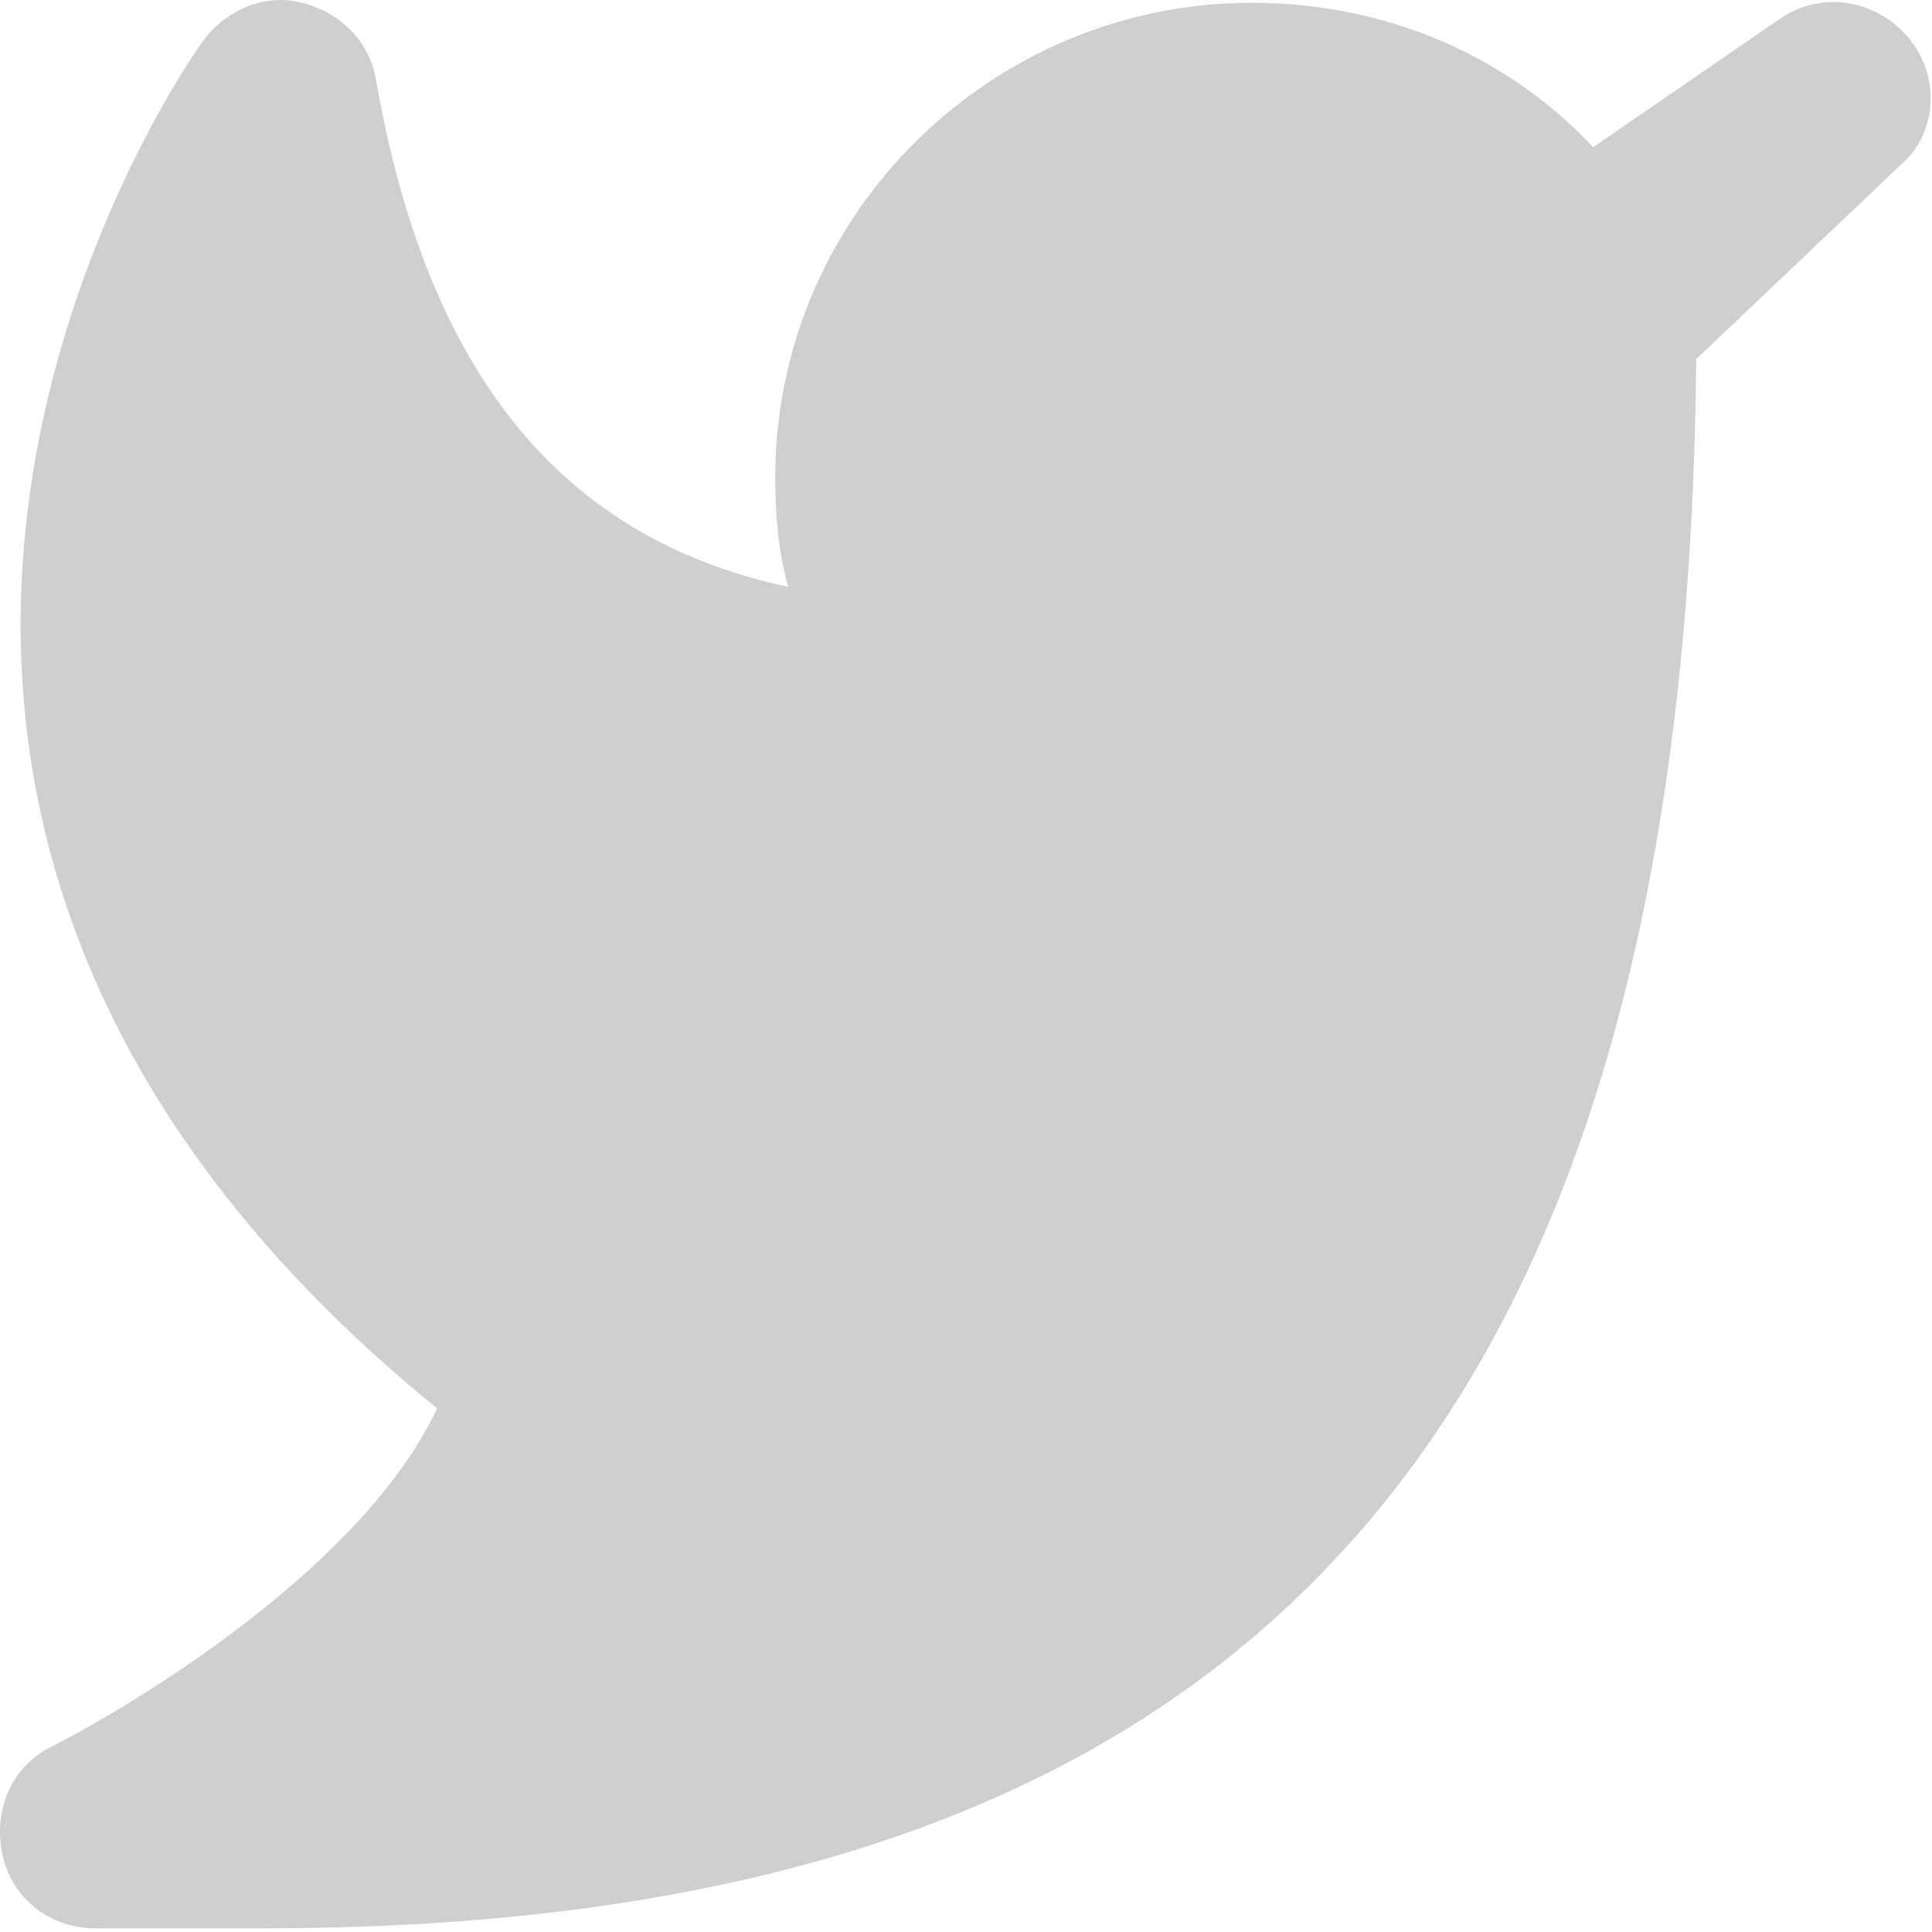
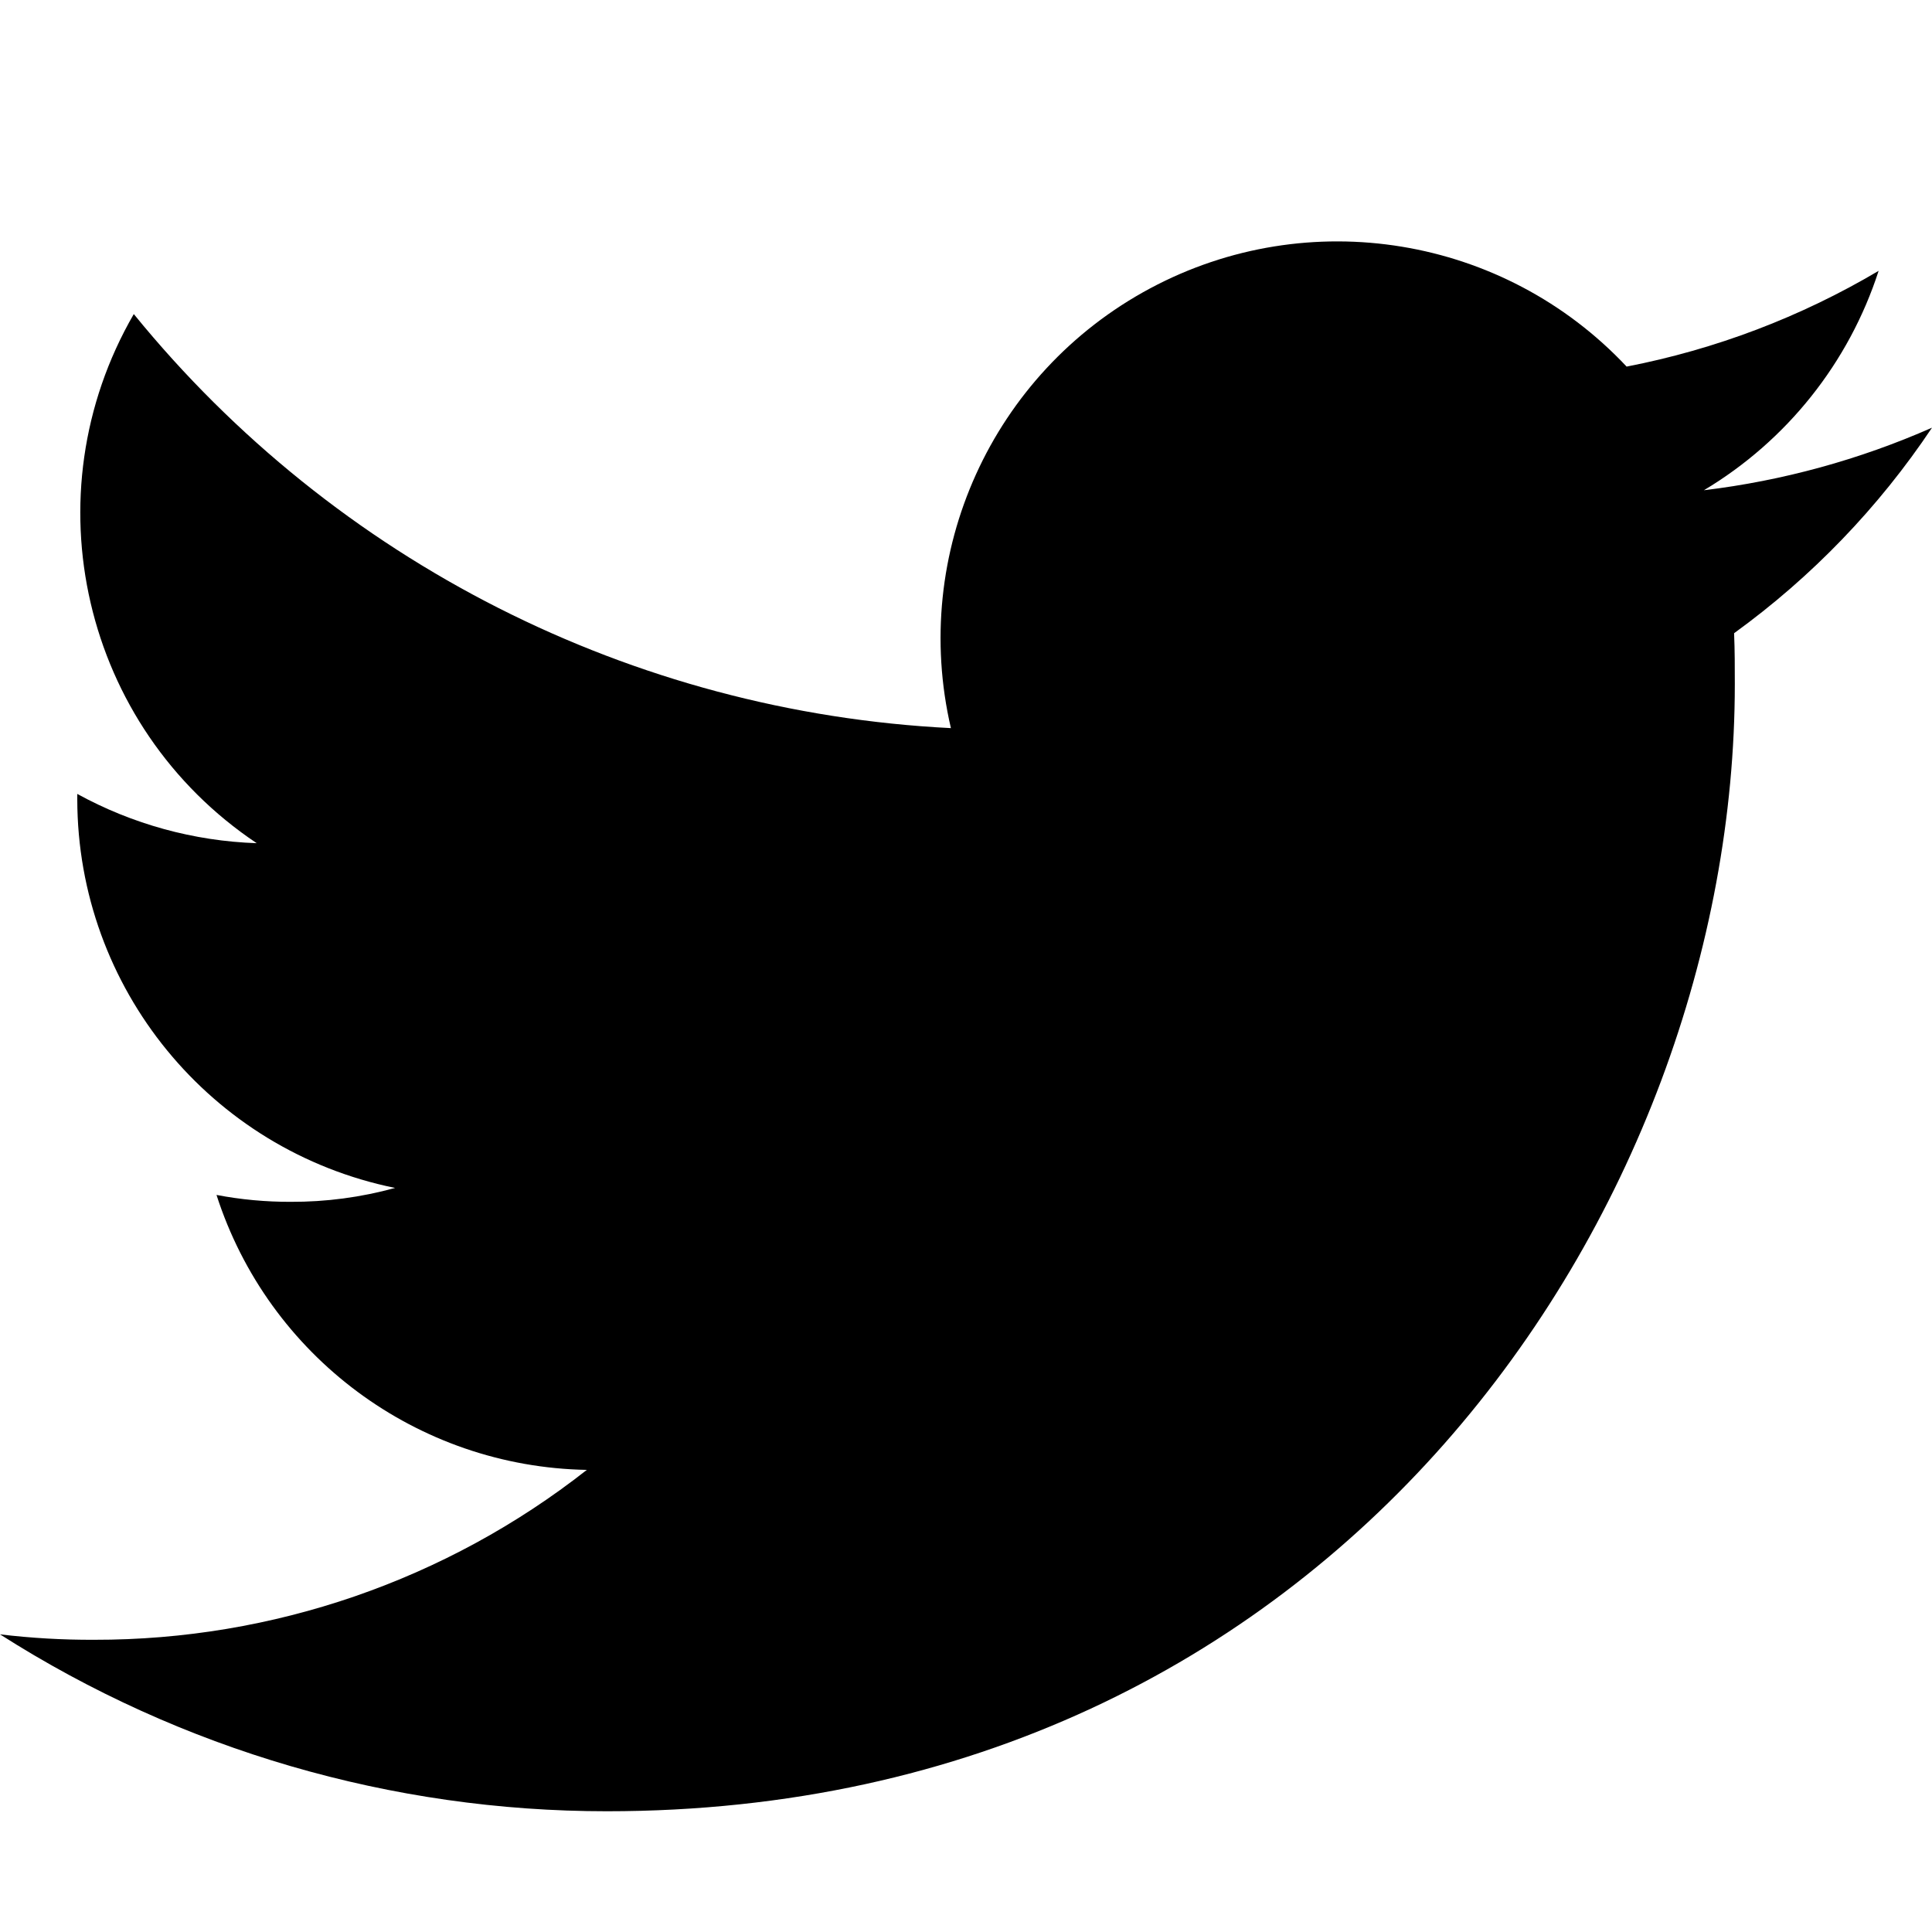
- <svg xmlns="http://www.w3.org/2000/svg" width="20" height="20" viewBox="0 0 20 20" fill="none">
-   <path d="M19.759 0.394C19.425 -0.004 18.859 -0.104 18.425 0.195L16.492 1.524C15.592 0.561 14.325 0.029 12.959 0.029C10.259 0.029 8.025 2.222 8.025 4.946C8.025 5.345 8.059 5.71 8.159 6.075C5.825 5.577 4.425 3.883 3.892 0.826C3.825 0.428 3.525 0.129 3.125 0.029C2.759 -0.071 2.359 0.095 2.125 0.394C2.059 0.461 -3.441 8.102 4.525 14.58C3.759 16.208 1.459 17.604 0.559 18.069C0.125 18.268 -0.075 18.733 0.025 19.198C0.125 19.663 0.525 19.962 0.992 19.962H2.725C12.859 19.962 17.459 14.946 17.559 3.717L19.659 1.723C20.059 1.391 20.092 0.793 19.759 0.394Z" fill="#CFCFCF" />
+ <svg xmlns="http://www.w3.org/2000/svg" width="16" height="16" fill="currentColor" class="bi bi-twitter" viewBox="0 0 16 16">
+   <path d="M5.026 15c6.038 0 9.341-5.003 9.341-9.334 0-.14 0-.282-.006-.422A6.685 6.685 0 0 0 16 3.542a6.658 6.658 0 0 1-1.889.518 3.301 3.301 0 0 0 1.447-1.817 6.533 6.533 0 0 1-2.087.793A3.286 3.286 0 0 0 7.875 6.03a9.325 9.325 0 0 1-6.767-3.429 3.289 3.289 0 0 0 1.018 4.382A3.323 3.323 0 0 1 .64 6.575v.045a3.288 3.288 0 0 0 2.632 3.218 3.203 3.203 0 0 1-.865.115 3.23 3.23 0 0 1-.614-.057 3.283 3.283 0 0 0 3.067 2.277A6.588 6.588 0 0 1 .78 13.58a6.32 6.32 0 0 1-.78-.045A9.344 9.344 0 0 0 5.026 15z" />
</svg>
